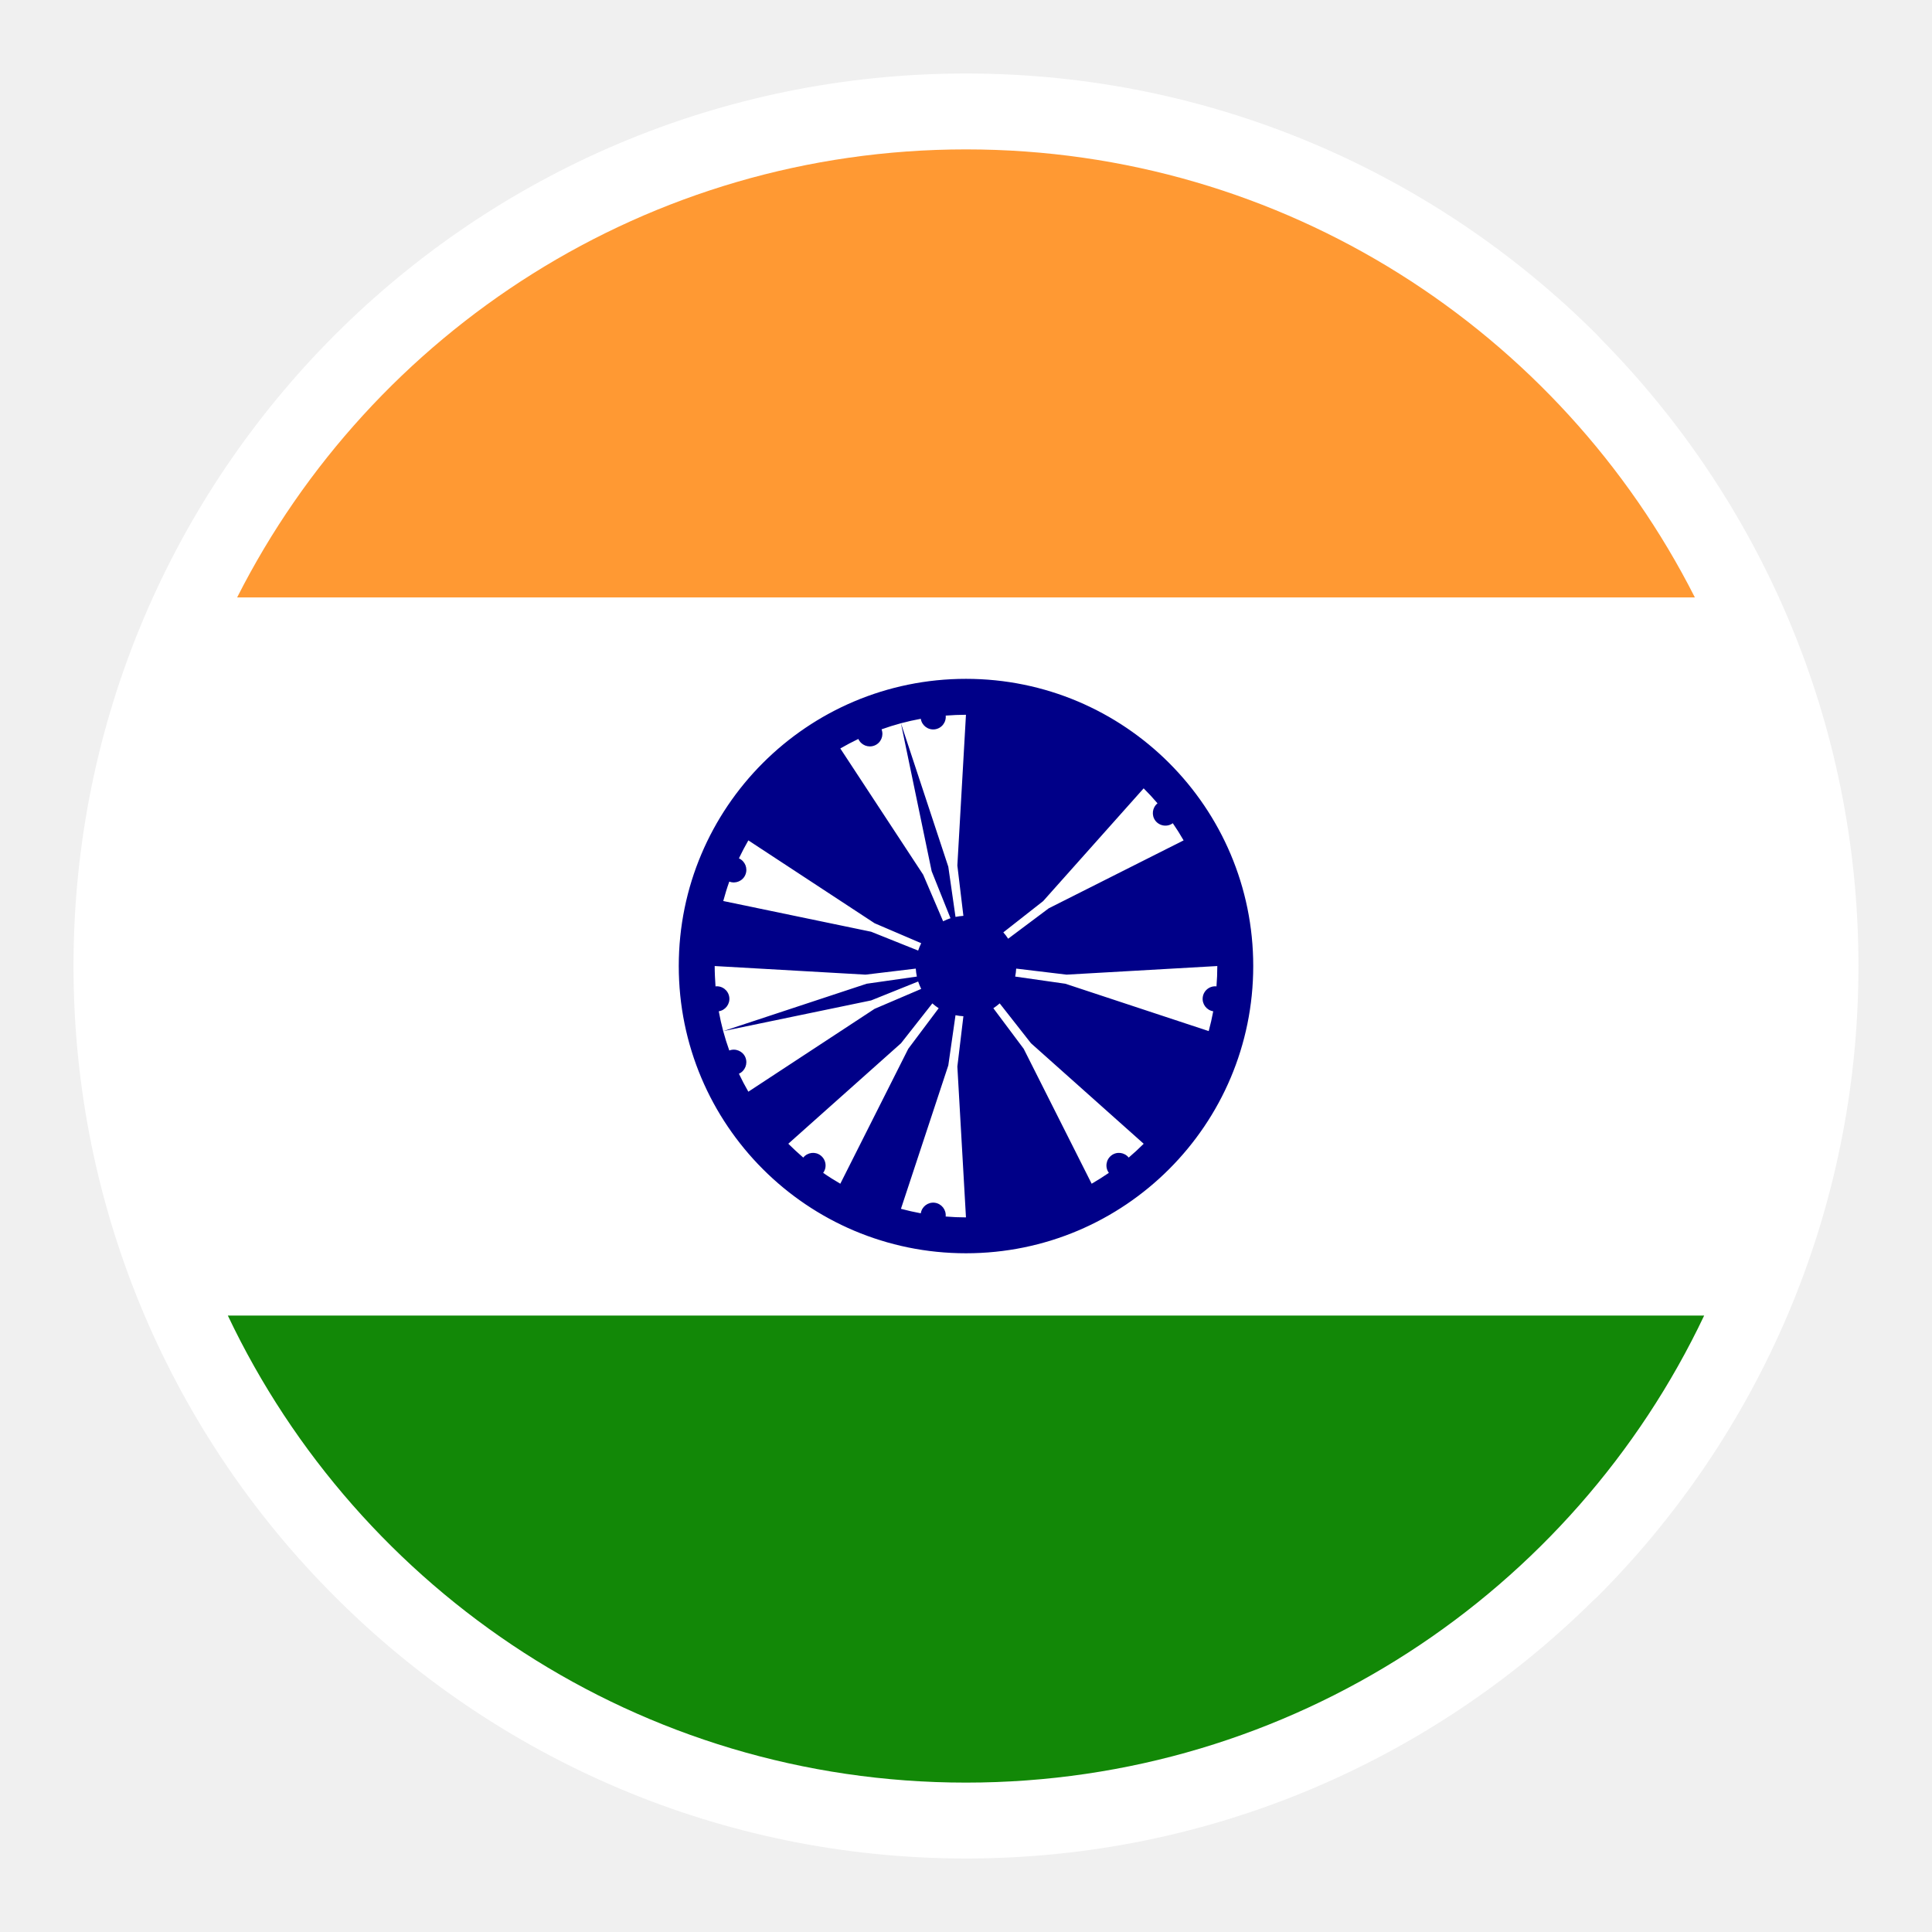
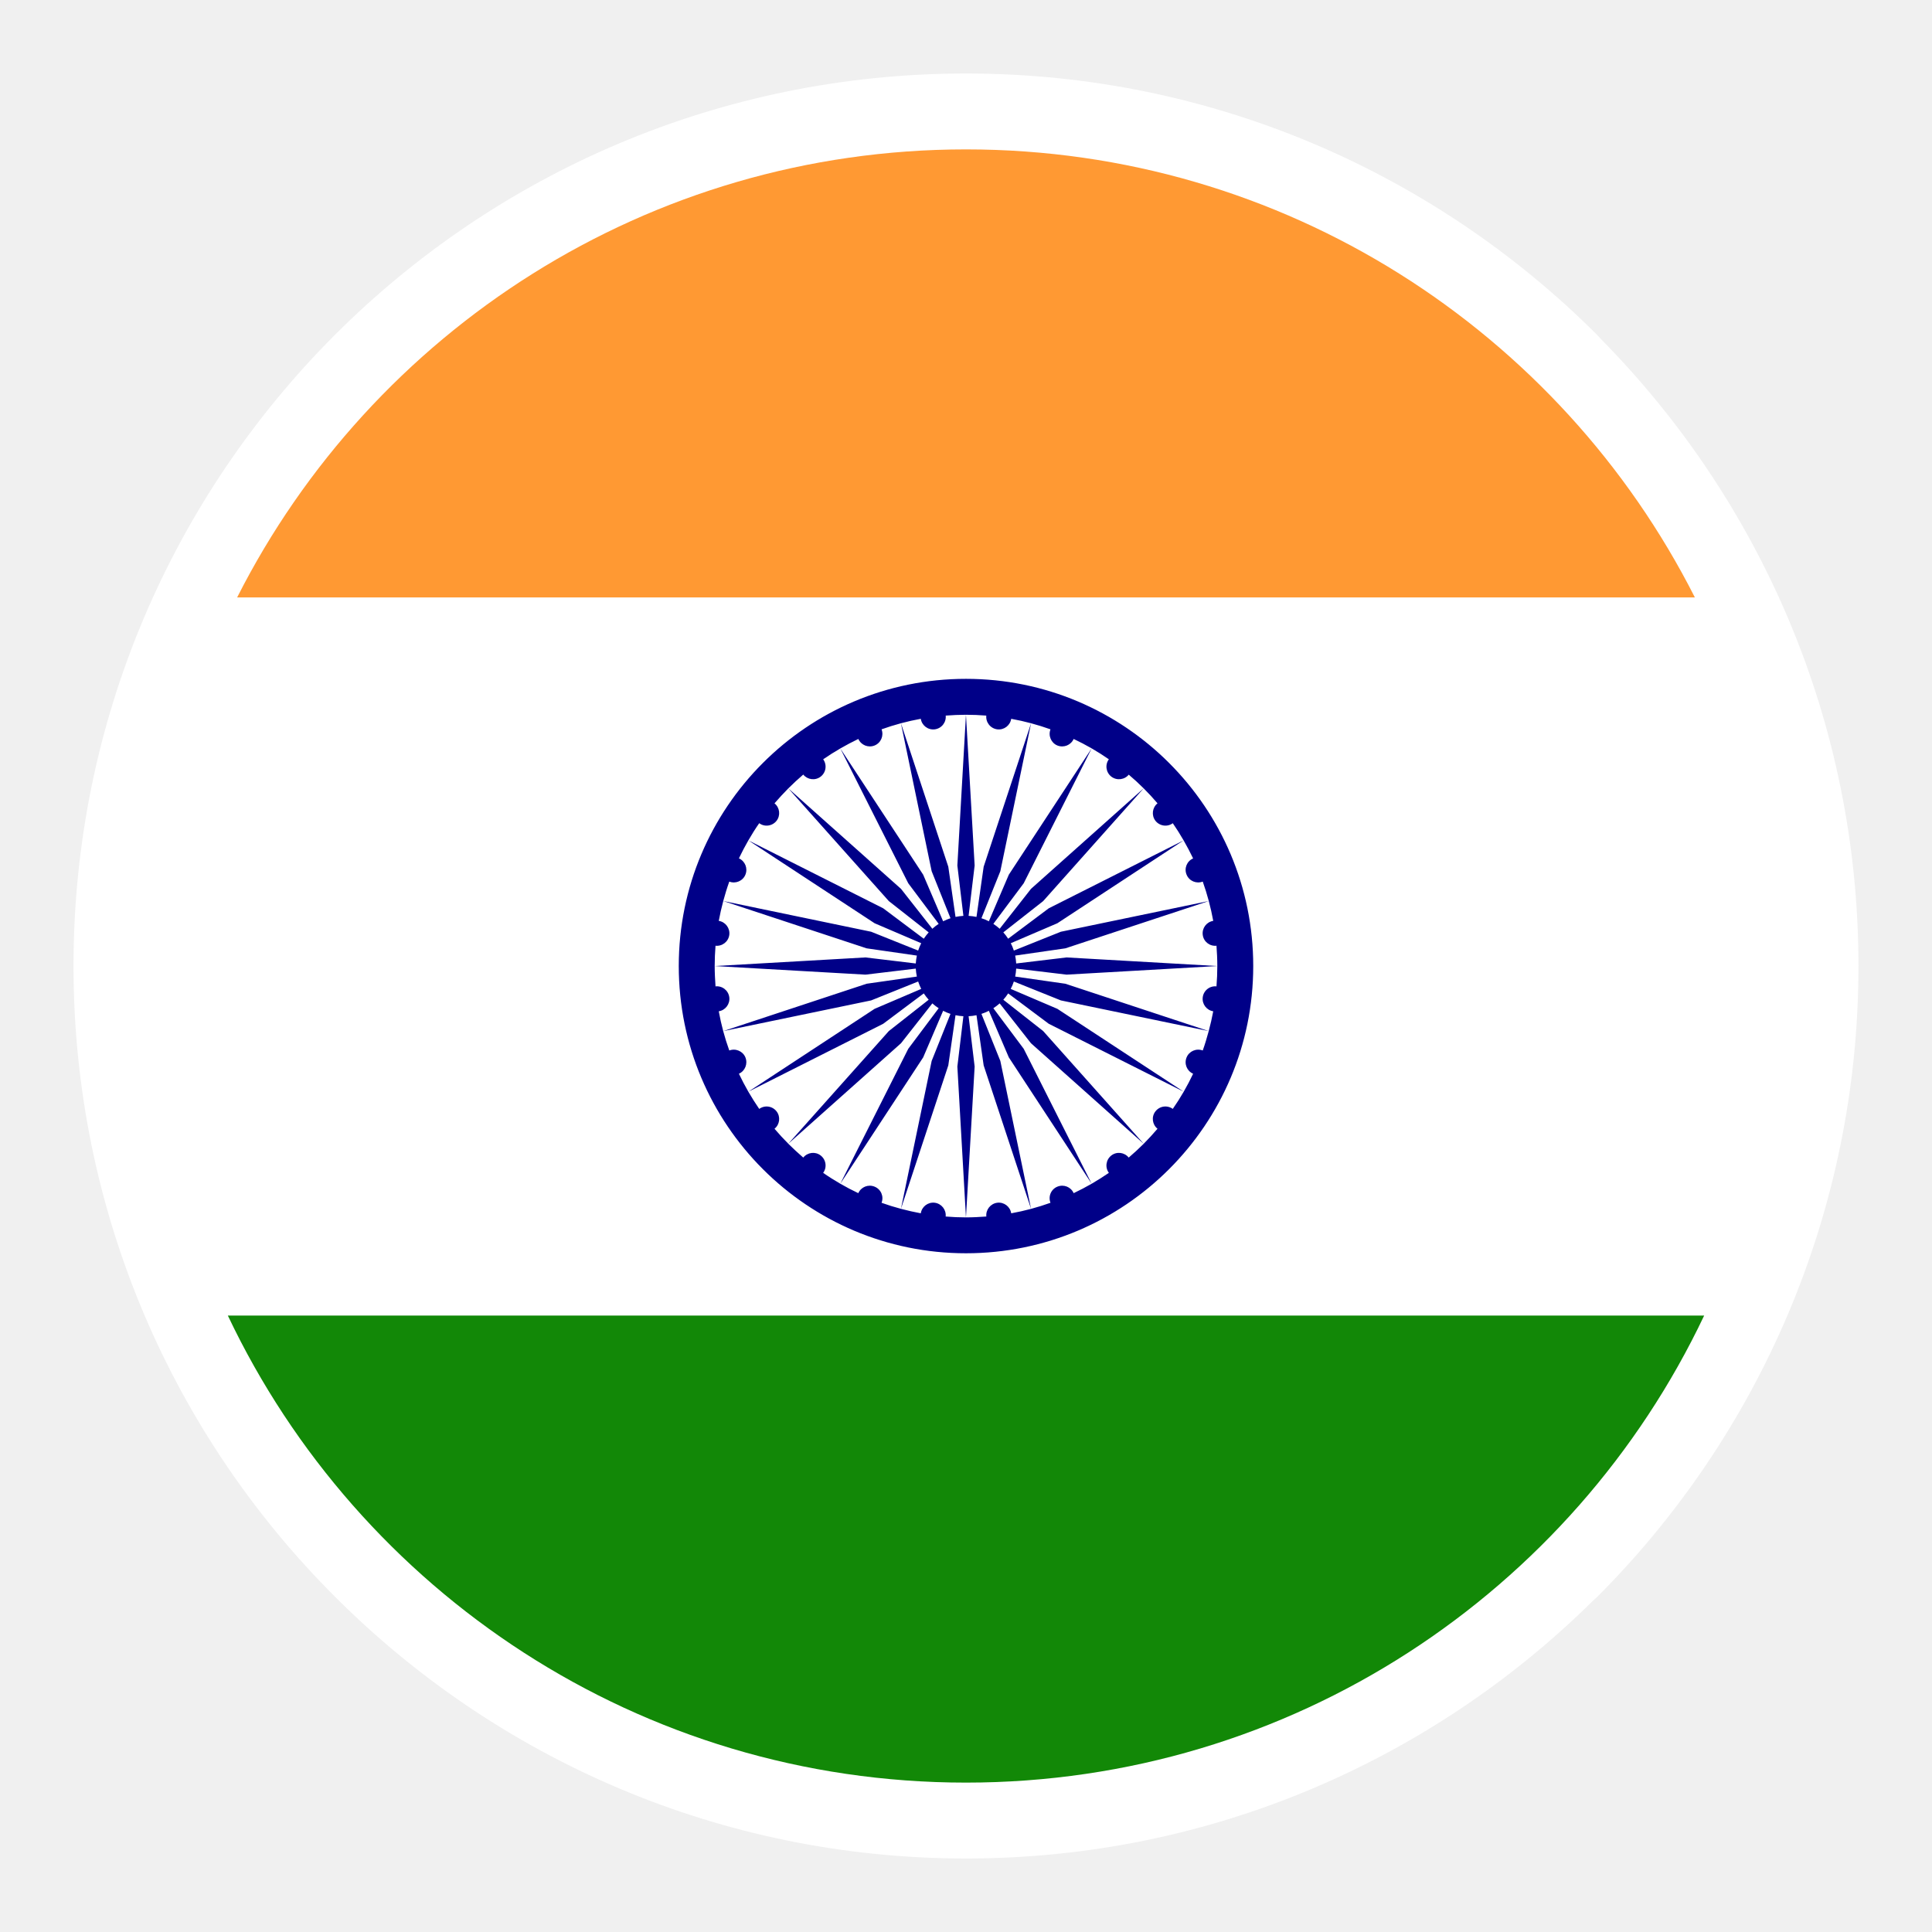
- <svg xmlns="http://www.w3.org/2000/svg" shapeRendering="geometricPrecision" textRendering="geometricPrecision" imageRendering="optimizeQuality" fillRule="evenodd" clipRule="evenodd" viewBox="0 0 512 512">
+ <svg xmlns="http://www.w3.org/2000/svg" shape-rendering="geometricPrecision" text-rendering="geometricPrecision" image-rendering="optimizeQuality" fill-rule="evenodd" clip-rule="evenodd" viewBox="0 0 512 512">
  <path fill="#fff" d="M256 19.48c65.29 0 124.46 26.48 167.25 69.27l1.09 1.18c42.14 42.72 68.17 101.37 68.17 166.06 0 65.31-26.49 124.46-69.28 167.25l-1.19 1.09c-42.72 42.16-101.4 68.19-166.04 68.19-65.23 0-124.38-26.51-167.18-69.33-42.84-42.74-69.34-101.89-69.34-167.2 0-65.31 26.48-124.45 69.27-167.24C131.54 45.96 190.69 19.48 256 19.48z" />
-   <path fill="#F93" fillRule="nonzero" d="M255.99 39.59c84.4 0 157.5 48.29 193.17 118.74H62.84C98.52 87.88 171.62 39.59 255.99 39.59z" />
-   <path fill="#128807" fillRule="nonzero" d="M60.38 348.64h391.24c-34.71 73.18-109.24 123.77-195.63 123.77-86.37 0-160.89-50.59-195.61-123.77z" />
+   <path fill="#F93" fill-rule="nonzero" d="M255.99 39.59c84.4 0 157.5 48.29 193.17 118.74H62.84C98.52 87.88 171.62 39.59 255.99 39.59z" />
+   <path fill="#128807" fill-rule="nonzero" d="M60.38 348.64h391.24c-34.71 73.18-109.24 123.77-195.63 123.77-86.37 0-160.89-50.59-195.61-123.77z" />
  <path fill="#008" d="M255.99 179.9c42.05 0 76.13 34.08 76.13 76.11 0 42.04-34.08 76.12-76.13 76.12-42.03 0-76.11-34.08-76.11-76.12 0-42.03 34.08-76.11 76.11-76.11zm13.31 75.43c-.04-.71-.13-1.41-.27-2.09l13.3-1.92 38.01-12.54-39.2 8.14-12.46 4.99c-.22-.68-.49-1.33-.81-1.95l12.34-5.29 33.46-21.96c-.9-1.56-1.85-3.08-2.87-4.55l.07-.05c-1.46 1.13-3.55.84-4.68-.61a3.345 3.345 0 0 1 .56-4.61 62.382 62.382 0 0 0-3.66-3.96v-.02l-29.87 26.65-8.29 10.57c-.53-.48-1.1-.91-1.68-1.3l8.04-10.75 18.01-35.75-21.95 33.47-5.29 12.35c-.62-.32-1.28-.59-1.97-.81l5.01-12.46 8.14-39.2-12.56 38.01-1.9 13.3c-.68-.14-1.38-.23-2.09-.28l1.6-13.34-2.3-39.95c-1.8 0-3.59.09-5.37.22l-.01-.1c.24 1.83-1.05 3.5-2.87 3.74a3.325 3.325 0 0 1-3.72-2.79c-3.58.65-7.05 1.59-10.4 2.79.65 1.68-.16 3.6-1.84 4.28-1.66.68-3.58-.08-4.31-1.73-1.63.78-3.23 1.63-4.78 2.52l21.96 33.45 5.29 12.35c.62-.32 1.27-.59 1.95-.81l-4.99-12.46-8.14-39.2 12.55 38.01 1.91 13.3c.68-.14 1.38-.23 2.09-.28l-1.6-13.34 2.28-39.95c1.81 0 3.61.08 5.39.22l.01-.1a3.342 3.342 0 0 0 2.87 3.74c1.79.24 3.45-1.01 3.72-2.79 3.58.65 7.05 1.59 10.41 2.79-.65 1.68.16 3.6 1.82 4.28 1.68.68 3.59-.08 4.32-1.73 3.28 1.55 6.38 3.34 9.33 5.39l.05-.07c-1.13 1.46-.84 3.55.61 4.67a3.36 3.36 0 0 0 4.68-.61l-.07.08a64.22 64.22 0 0 1 3.94 3.62h.02l-26.64 29.89-10.56 8.29c.48.53.9 1.08 1.28 1.68l10.76-8.06 35.74-18c.89 1.56 1.74 3.15 2.52 4.78a3.298 3.298 0 0 0-1.73 4.31c.68 1.67 2.58 2.48 4.28 1.83 1.19 3.34 2.13 6.83 2.78 10.41a3.325 3.325 0 0 0-2.78 3.72c.23 1.82 1.91 3.1 3.73 2.86l-.09.02c.13 1.77.22 3.56.22 5.37l-39.95-2.28-13.35 1.6zm-46.61-56.98 18.01 35.73 8.06 10.75c-.6.39-1.16.82-1.68 1.3l-8.3-10.57-29.87-26.63c1.27-1.27 2.6-2.49 3.96-3.66 1.13 1.39 3.18 1.65 4.61.55a3.33 3.33 0 0 0 .62-4.67l.05.07c1.48-1.02 2.99-1.97 4.54-2.87zm-13.78 10.58 26.64 29.87 10.56 8.29c-.47.53-.9 1.08-1.3 1.68l-10.75-8.06-35.74-18c-.89 1.55-1.73 3.15-2.5 4.76a3.35 3.35 0 0 1 1.72 4.33c-.68 1.67-2.6 2.48-4.27 1.83-.61 1.7-1.13 3.41-1.6 5.15l38 12.54 13.31 1.92c-.15.68-.24 1.38-.29 2.09l-13.33-1.6-39.96 2.28c0 1.81.1 3.61.22 5.38l-.09.02c1.82-.25 3.5 1.03 3.74 2.87.23 1.79-1.02 3.45-2.79 3.72.65 3.58 1.58 7.03 2.79 10.39 1.67-.64 3.59.17 4.27 1.83.68 1.67-.08 3.6-1.72 4.33.77 1.63 1.61 3.21 2.5 4.76l35.74-18 10.75-8.05c.4.59.83 1.16 1.3 1.68l-10.56 8.3-26.65 29.87h.01c1.27 1.26 2.6 2.48 3.96 3.66 1.13-1.4 3.18-1.67 4.61-.56 1.46 1.12 1.74 3.22.62 4.67l.05-.06c1.47 1.03 2.99 1.98 4.54 2.88l21.96-33.48 5.29-12.35c.62.33 1.27.6 1.95.82l-4.99 12.47-8.14 39.19c1.73.46 3.49.86 5.26 1.19a3.325 3.325 0 0 1 3.72-2.8c1.79.25 3.06 1.87 2.87 3.65 1.77.15 3.56.23 5.38.23l2.3-39.97-1.6-13.34c.71-.03 1.41-.13 2.09-.27l1.9 13.3 12.56 38.01-8.14-39.19-5.01-12.47c.69-.22 1.35-.5 1.97-.82l5.29 12.35 21.95 33.48c1.55-.9 3.09-1.87 4.56-2.88l.05.06c-1.13-1.45-.84-3.55.61-4.67 1.43-1.11 3.49-.84 4.6.56 1.37-1.16 2.7-2.4 3.97-3.66l-26.64-29.87-10.56-8.3c.48-.52.9-1.09 1.28-1.68l10.76 8.05 35.76 18-33.48-21.96-12.36-5.28c.34-.63.61-1.28.83-1.96l12.46 5.01 39.18 8.13c.46-1.72.87-3.46 1.2-5.25a3.325 3.325 0 0 1-2.78-3.72 3.318 3.318 0 0 1 3.73-2.87l-.09-.02c.14-1.77.22-3.56.22-5.38l-39.95 2.28-13.35-1.6c-.04.73-.13 1.43-.27 2.11l13.3 1.9 37.99 12.55c-.47 1.75-.98 3.46-1.58 5.14-1.7-.64-3.6.17-4.28 1.83-.7 1.7.08 3.61 1.73 4.33a64.329 64.329 0 0 1-5.39 9.32l.07.05a3.335 3.335 0 0 0-4.68.62c-1.1 1.42-.83 3.48.56 4.59a72.466 72.466 0 0 1-3.66 3.98l-29.87-26.64-8.29-10.56c-.53.46-1.1.9-1.68 1.28l8.04 10.75 18.01 35.76c-1.55.89-3.14 1.73-4.77 2.5-.71-1.64-2.63-2.42-4.32-1.72-1.7.69-2.5 2.64-1.79 4.34l-.03-.07a64.87 64.87 0 0 1-10.41 2.79 3.325 3.325 0 0 0-3.72-2.8c-1.79.25-3.06 1.87-2.87 3.65-1.77.13-3.59.23-5.4.23l-2.28-39.97 1.6-13.34c-.71-.03-1.41-.13-2.09-.27l-1.91 13.3-12.55 38.01c-1.75-.46-3.48-1-5.14-1.6a3.3 3.3 0 0 0-1.84-4.27c-1.68-.7-3.6.08-4.32 1.72a65.32 65.32 0 0 1-4.77-2.5l18.01-35.76 8.06-10.75c-.6-.38-1.16-.82-1.68-1.28l-8.3 10.56-29.88 26.64v-.02c-1.27-1.27-2.49-2.6-3.65-3.96 1.4-1.11 1.65-3.17.56-4.59a3.324 3.324 0 0 0-4.67-.62l.06-.05c-1.01-1.47-1.98-3-2.88-4.56l33.46-21.96 12.35-5.28c-.31-.63-.58-1.28-.81-1.96l-12.46 5.01-39.19 8.13 38-12.55 13.31-1.9c-.15-.68-.24-1.38-.29-2.11l-13.33 1.6-39.96-2.28c0-1.82.08-3.6.22-5.37l-.09-.02c1.82.24 3.5-1.04 3.74-2.86.23-1.79-1.02-3.45-2.79-3.72.33-1.78.73-3.53 1.19-5.26l39.19 8.14 12.46 4.99c.23-.68.5-1.33.81-1.95l-12.35-5.29-33.46-21.96c.9-1.56 1.85-3.08 2.88-4.55l-.06-.05c1.45 1.13 3.54.84 4.67-.61 1.09-1.43.84-3.49-.56-4.61 1.18-1.36 2.4-2.69 3.66-3.96z" />
</svg>
